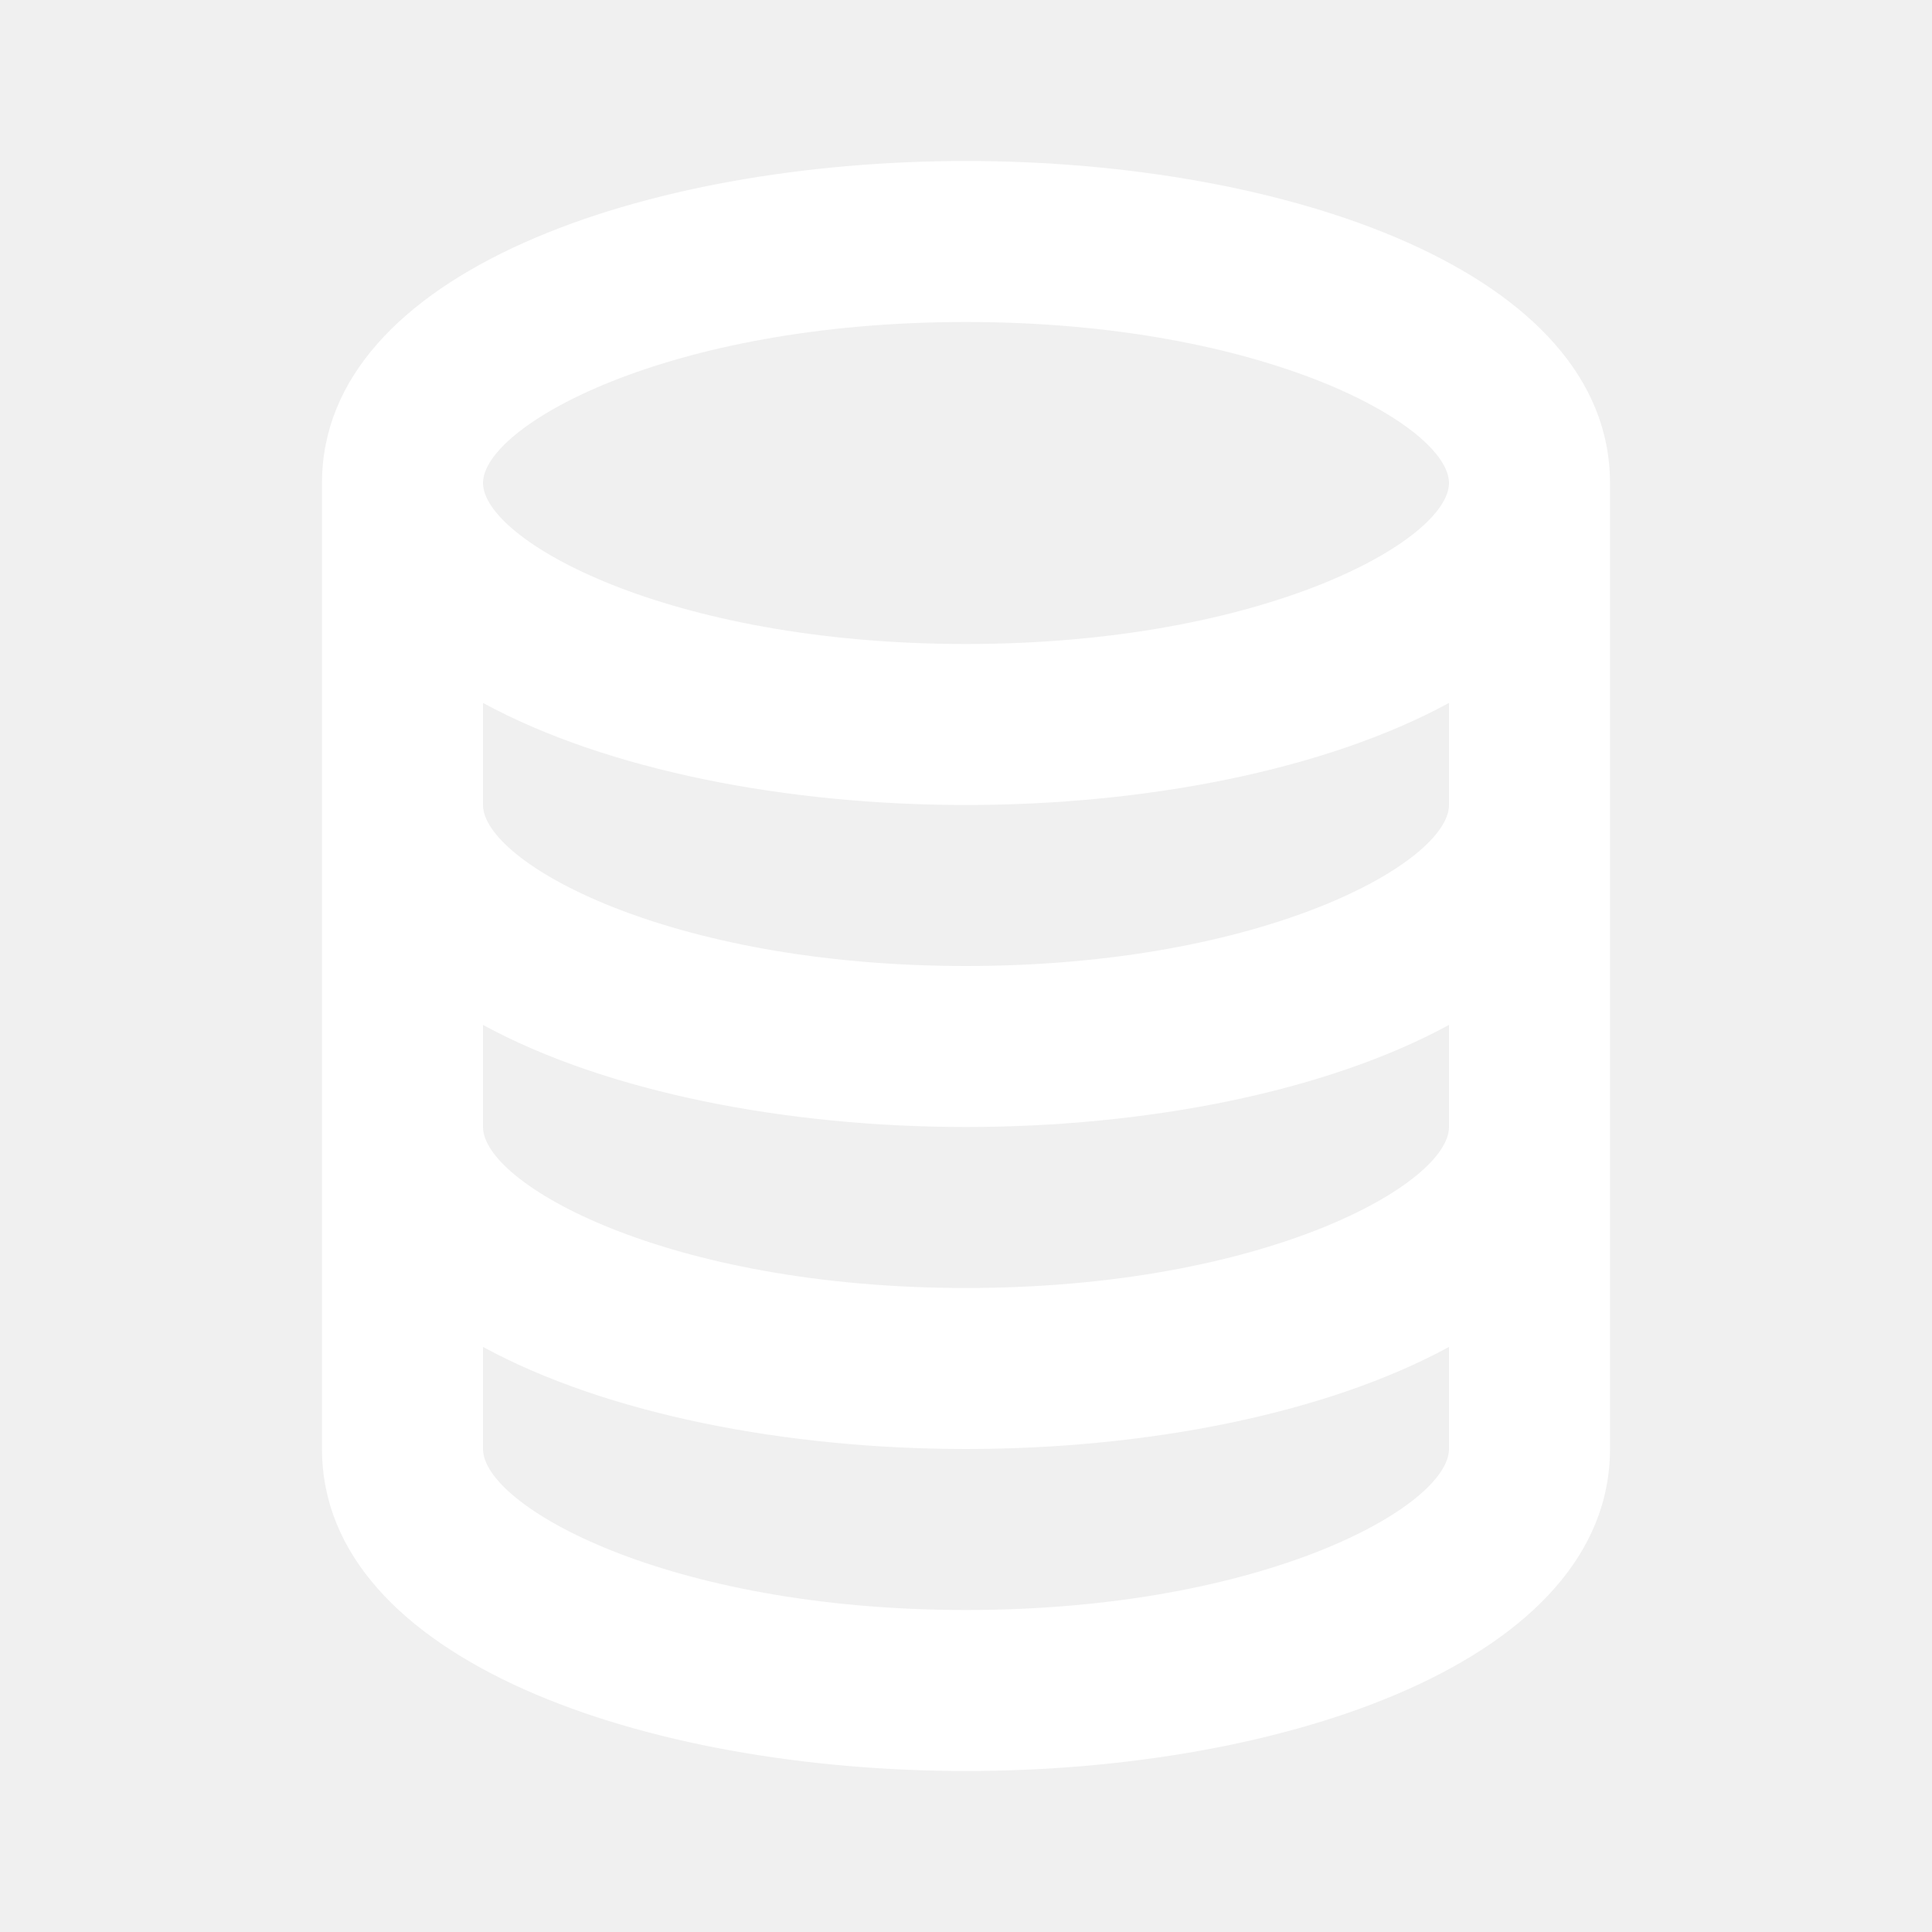
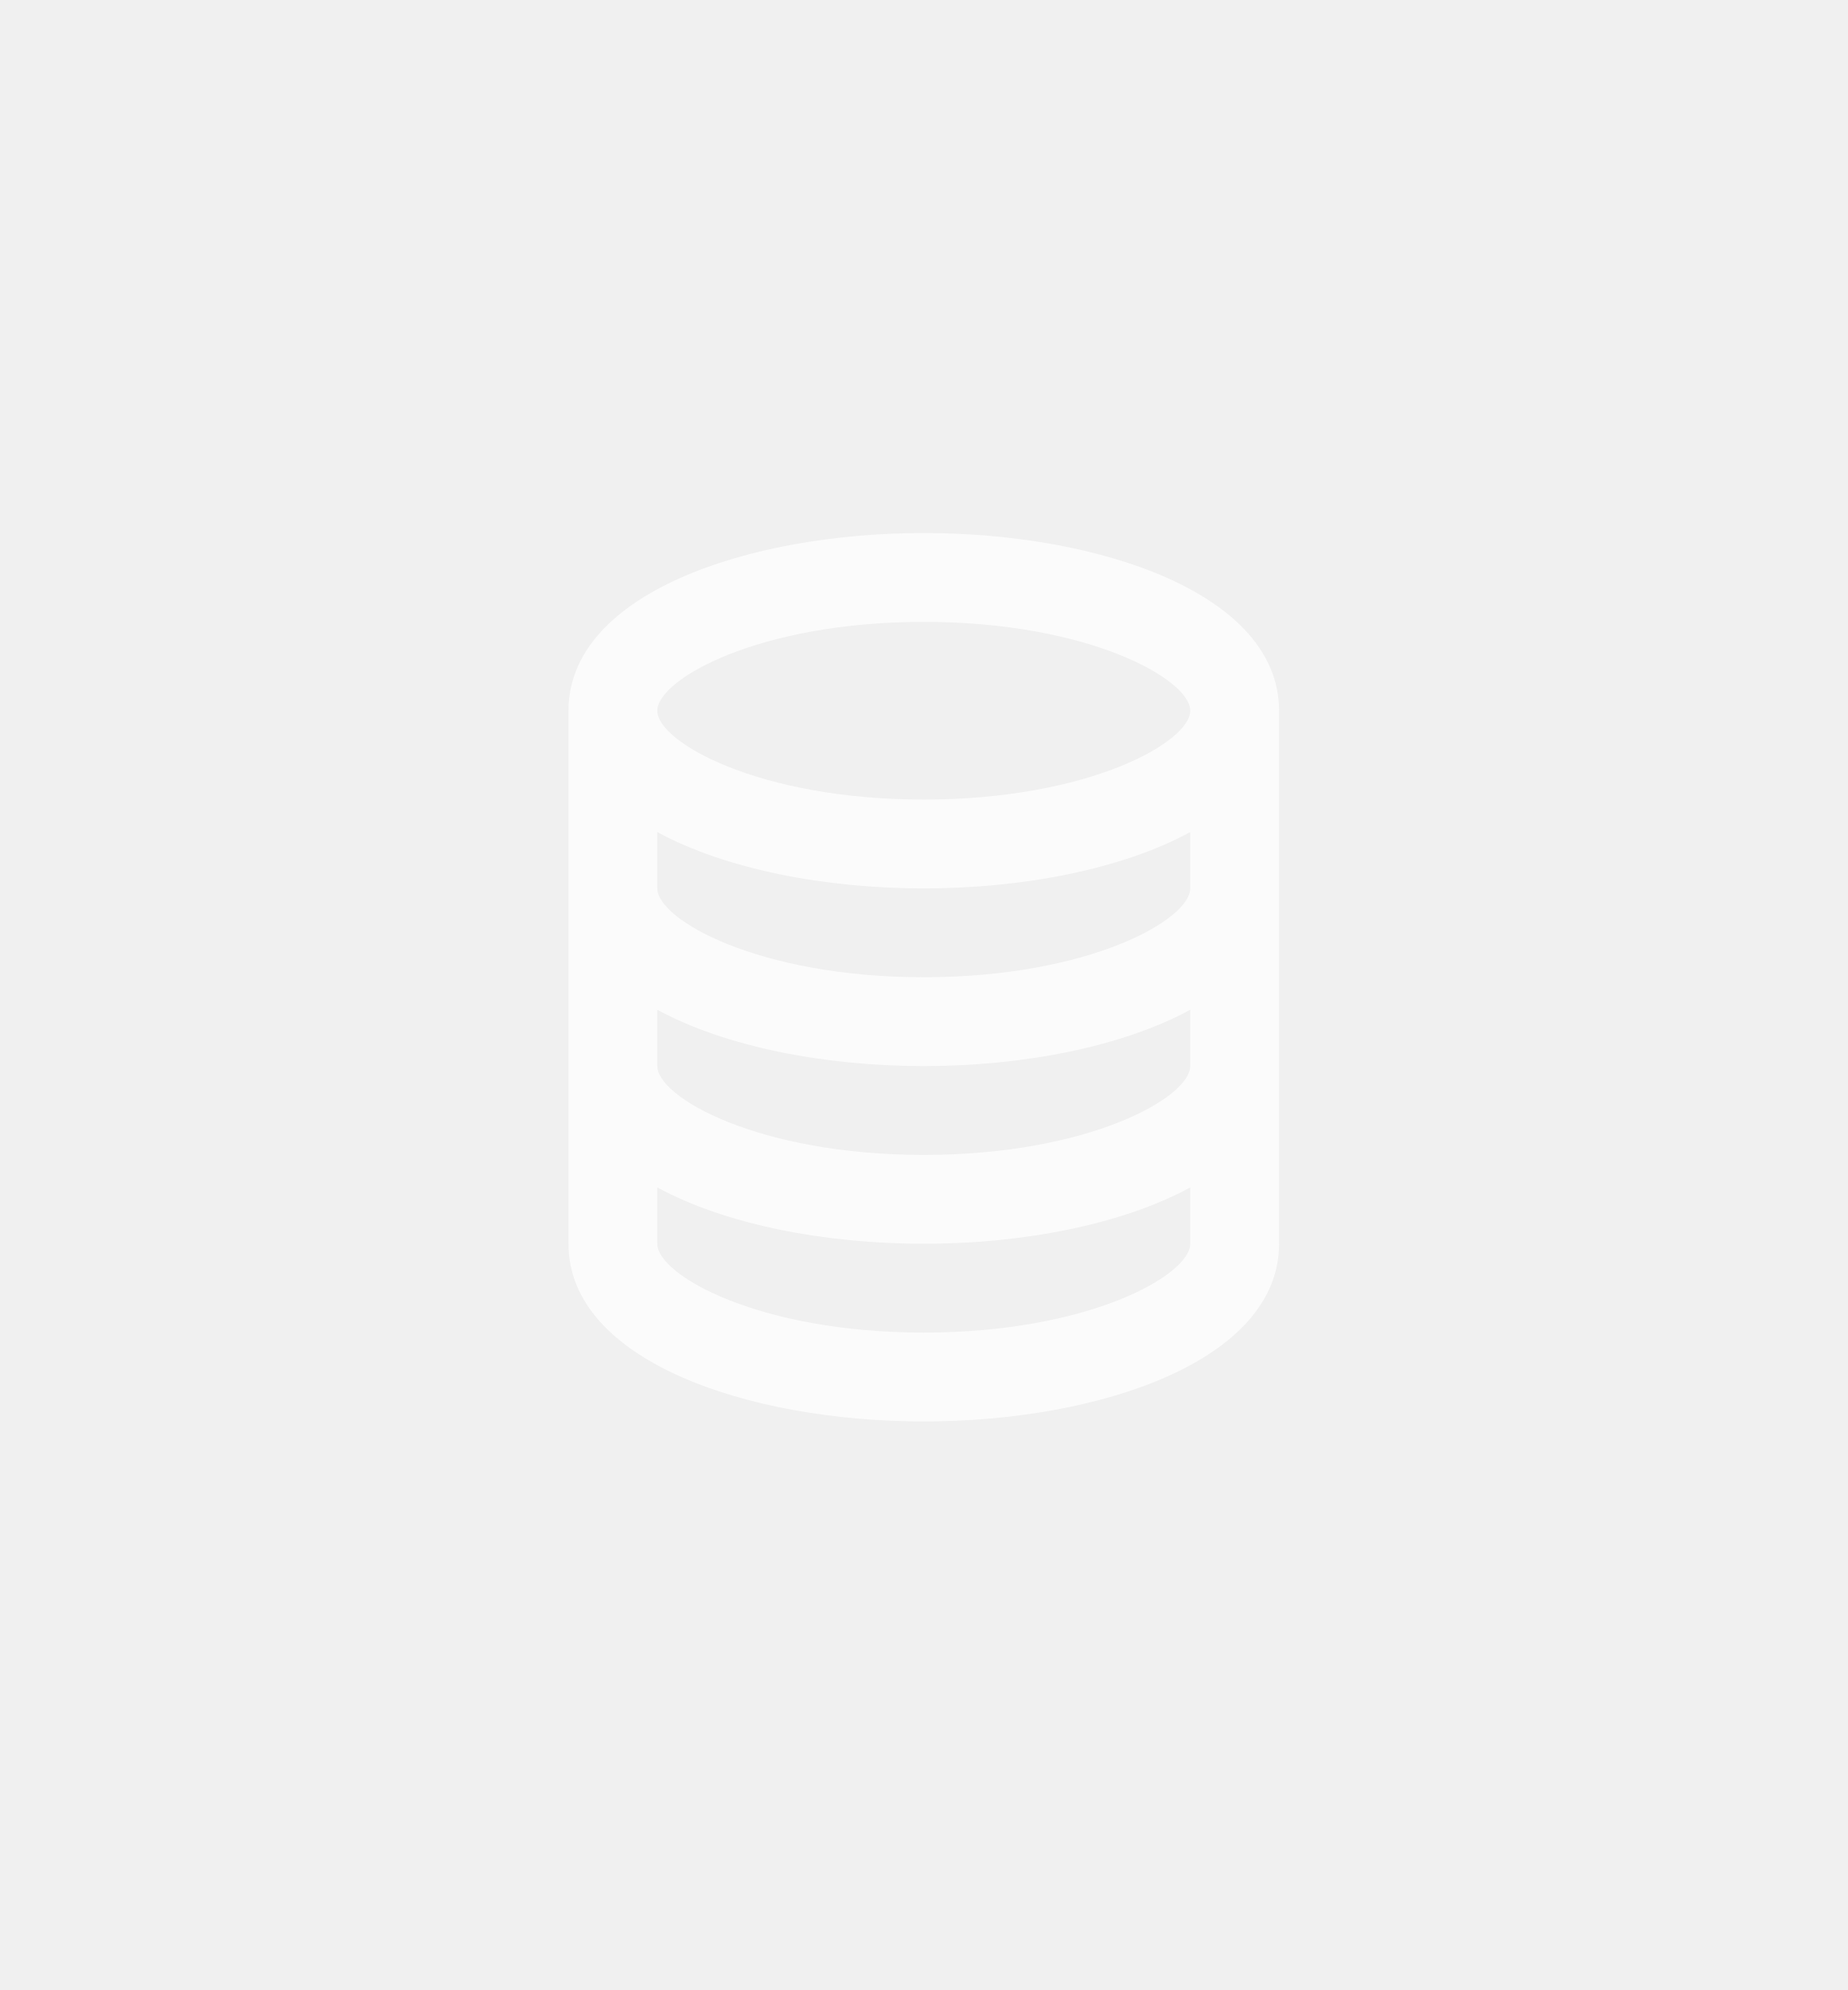
- <svg xmlns="http://www.w3.org/2000/svg" width="24" height="24" viewBox="0 0 24 24" fill="none">
-   <path d="M12 22C15.976 22 20 20.626 20 18V6C20 3.374 15.976 2 12 2C8.024 2 4 3.374 4 6V18C4 20.626 8.024 22 12 22ZM12 20C8.278 20 6 18.705 6 18V16.732C7.541 17.57 9.777 18 12 18C14.223 18 16.459 17.57 18 16.732V18C18 18.705 15.722 20 12 20ZM12 4C15.722 4 18 5.295 18 6C18 6.705 15.722 8 12 8C8.278 8 6 6.705 6 6C6 5.295 8.278 4 12 4ZM6 8.732C7.541 9.57 9.777 10 12 10C14.223 10 16.459 9.57 18 8.732V10C18 10.705 15.722 12 12 12C8.278 12 6 10.705 6 10V8.732ZM6 12.732C7.541 13.57 9.777 14 12 14C14.223 14 16.459 13.57 18 12.732V14C18 14.705 15.722 16 12 16C8.278 16 6 14.705 6 14V12.732Z" fill="white" />
+ <svg xmlns="http://www.w3.org/2000/svg" width="52" height="56" viewBox="0 0 52 56" fill="none">
+   <path d="M26 40C30.97 40 36 38.282 36 35V20C36 16.718 30.97 15 26 15C21.03 15 16 16.718 16 20V35C16 38.282 21.03 40 26 40ZM26 37.5C21.348 37.5 18.5 35.881 18.5 35V33.415C20.426 34.462 23.221 35 26 35C28.779 35 31.574 34.462 33.5 33.415V35C33.5 35.881 30.652 37.5 26 37.5ZM26 17.5C30.652 17.5 33.5 19.119 33.5 20C33.5 20.881 30.652 22.5 26 22.5C21.348 22.5 18.5 20.881 18.5 20C18.5 19.119 21.348 17.5 26 17.5ZM18.5 23.415C20.426 24.462 23.221 25 26 25C28.779 25 31.574 24.462 33.5 23.415V25C33.5 25.881 30.652 27.5 26 27.5C21.348 27.5 18.5 25.881 18.5 25V23.415ZM18.5 28.415C20.426 29.462 23.221 30 26 30C28.779 30 31.574 29.462 33.5 28.415V30C33.5 30.881 30.652 32.5 26 32.5C21.348 32.5 18.5 30.881 18.5 30V28.415Z" fill="#FBFBFB" />
</svg>
